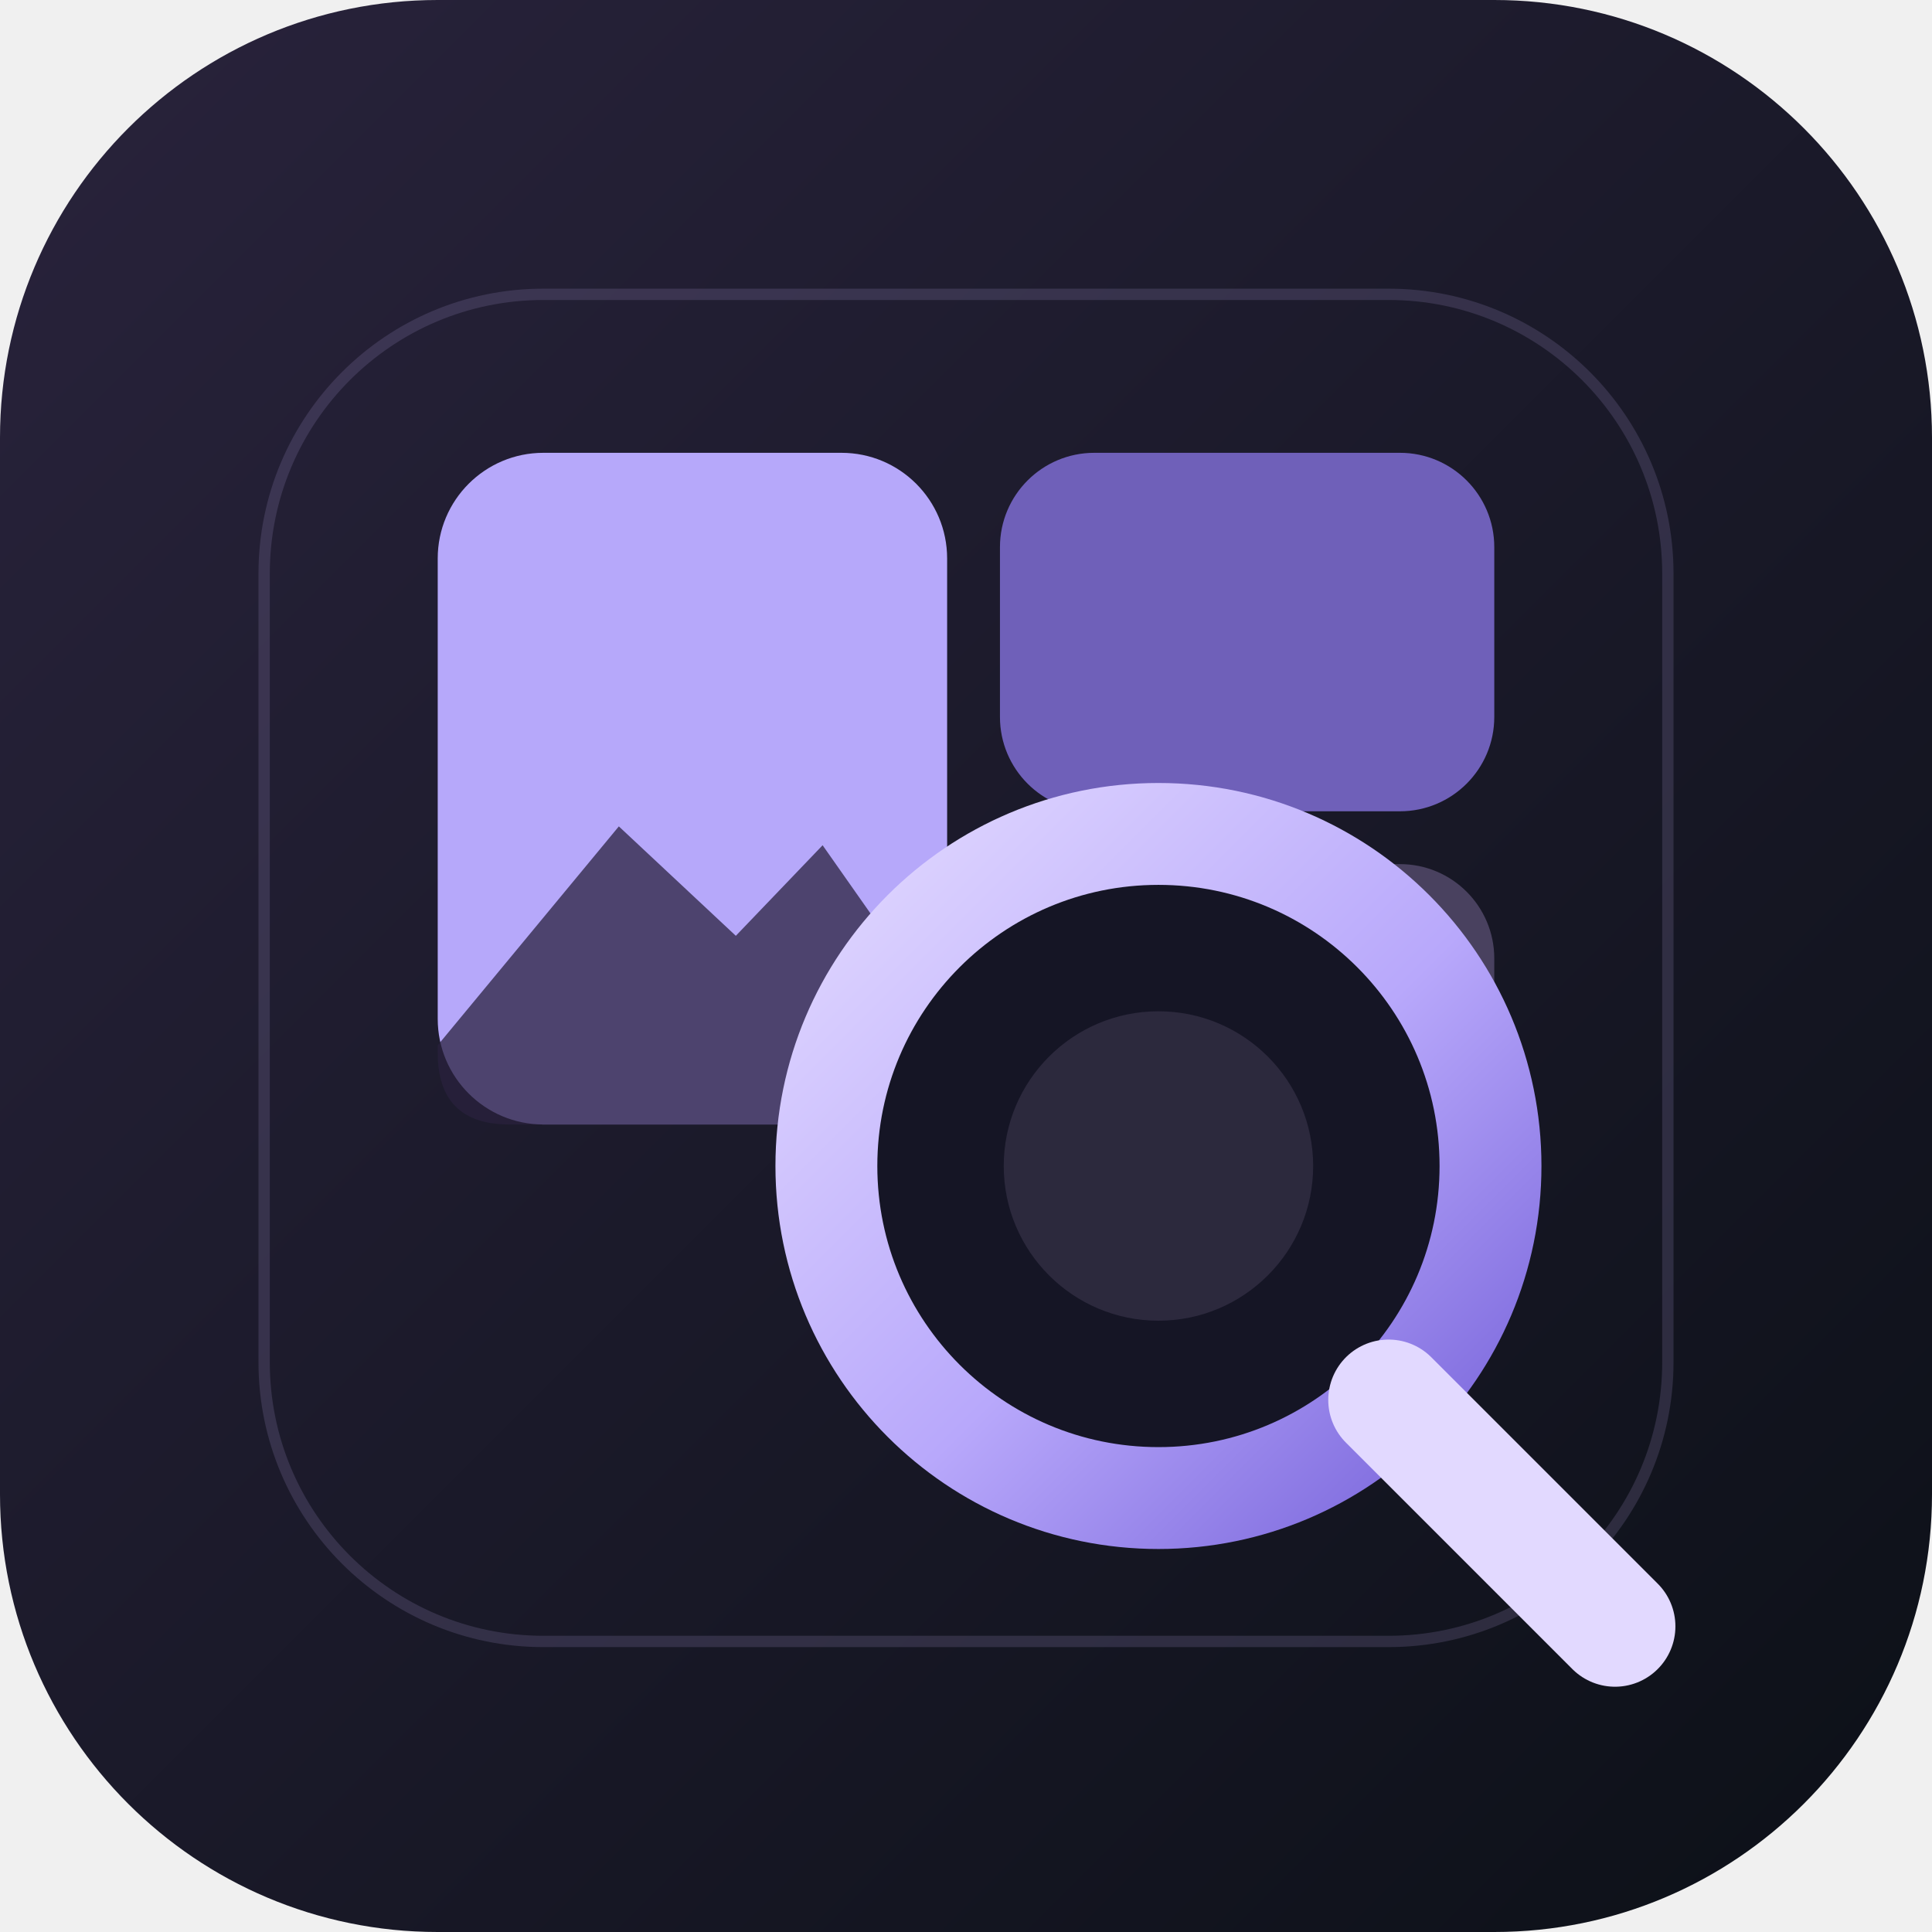
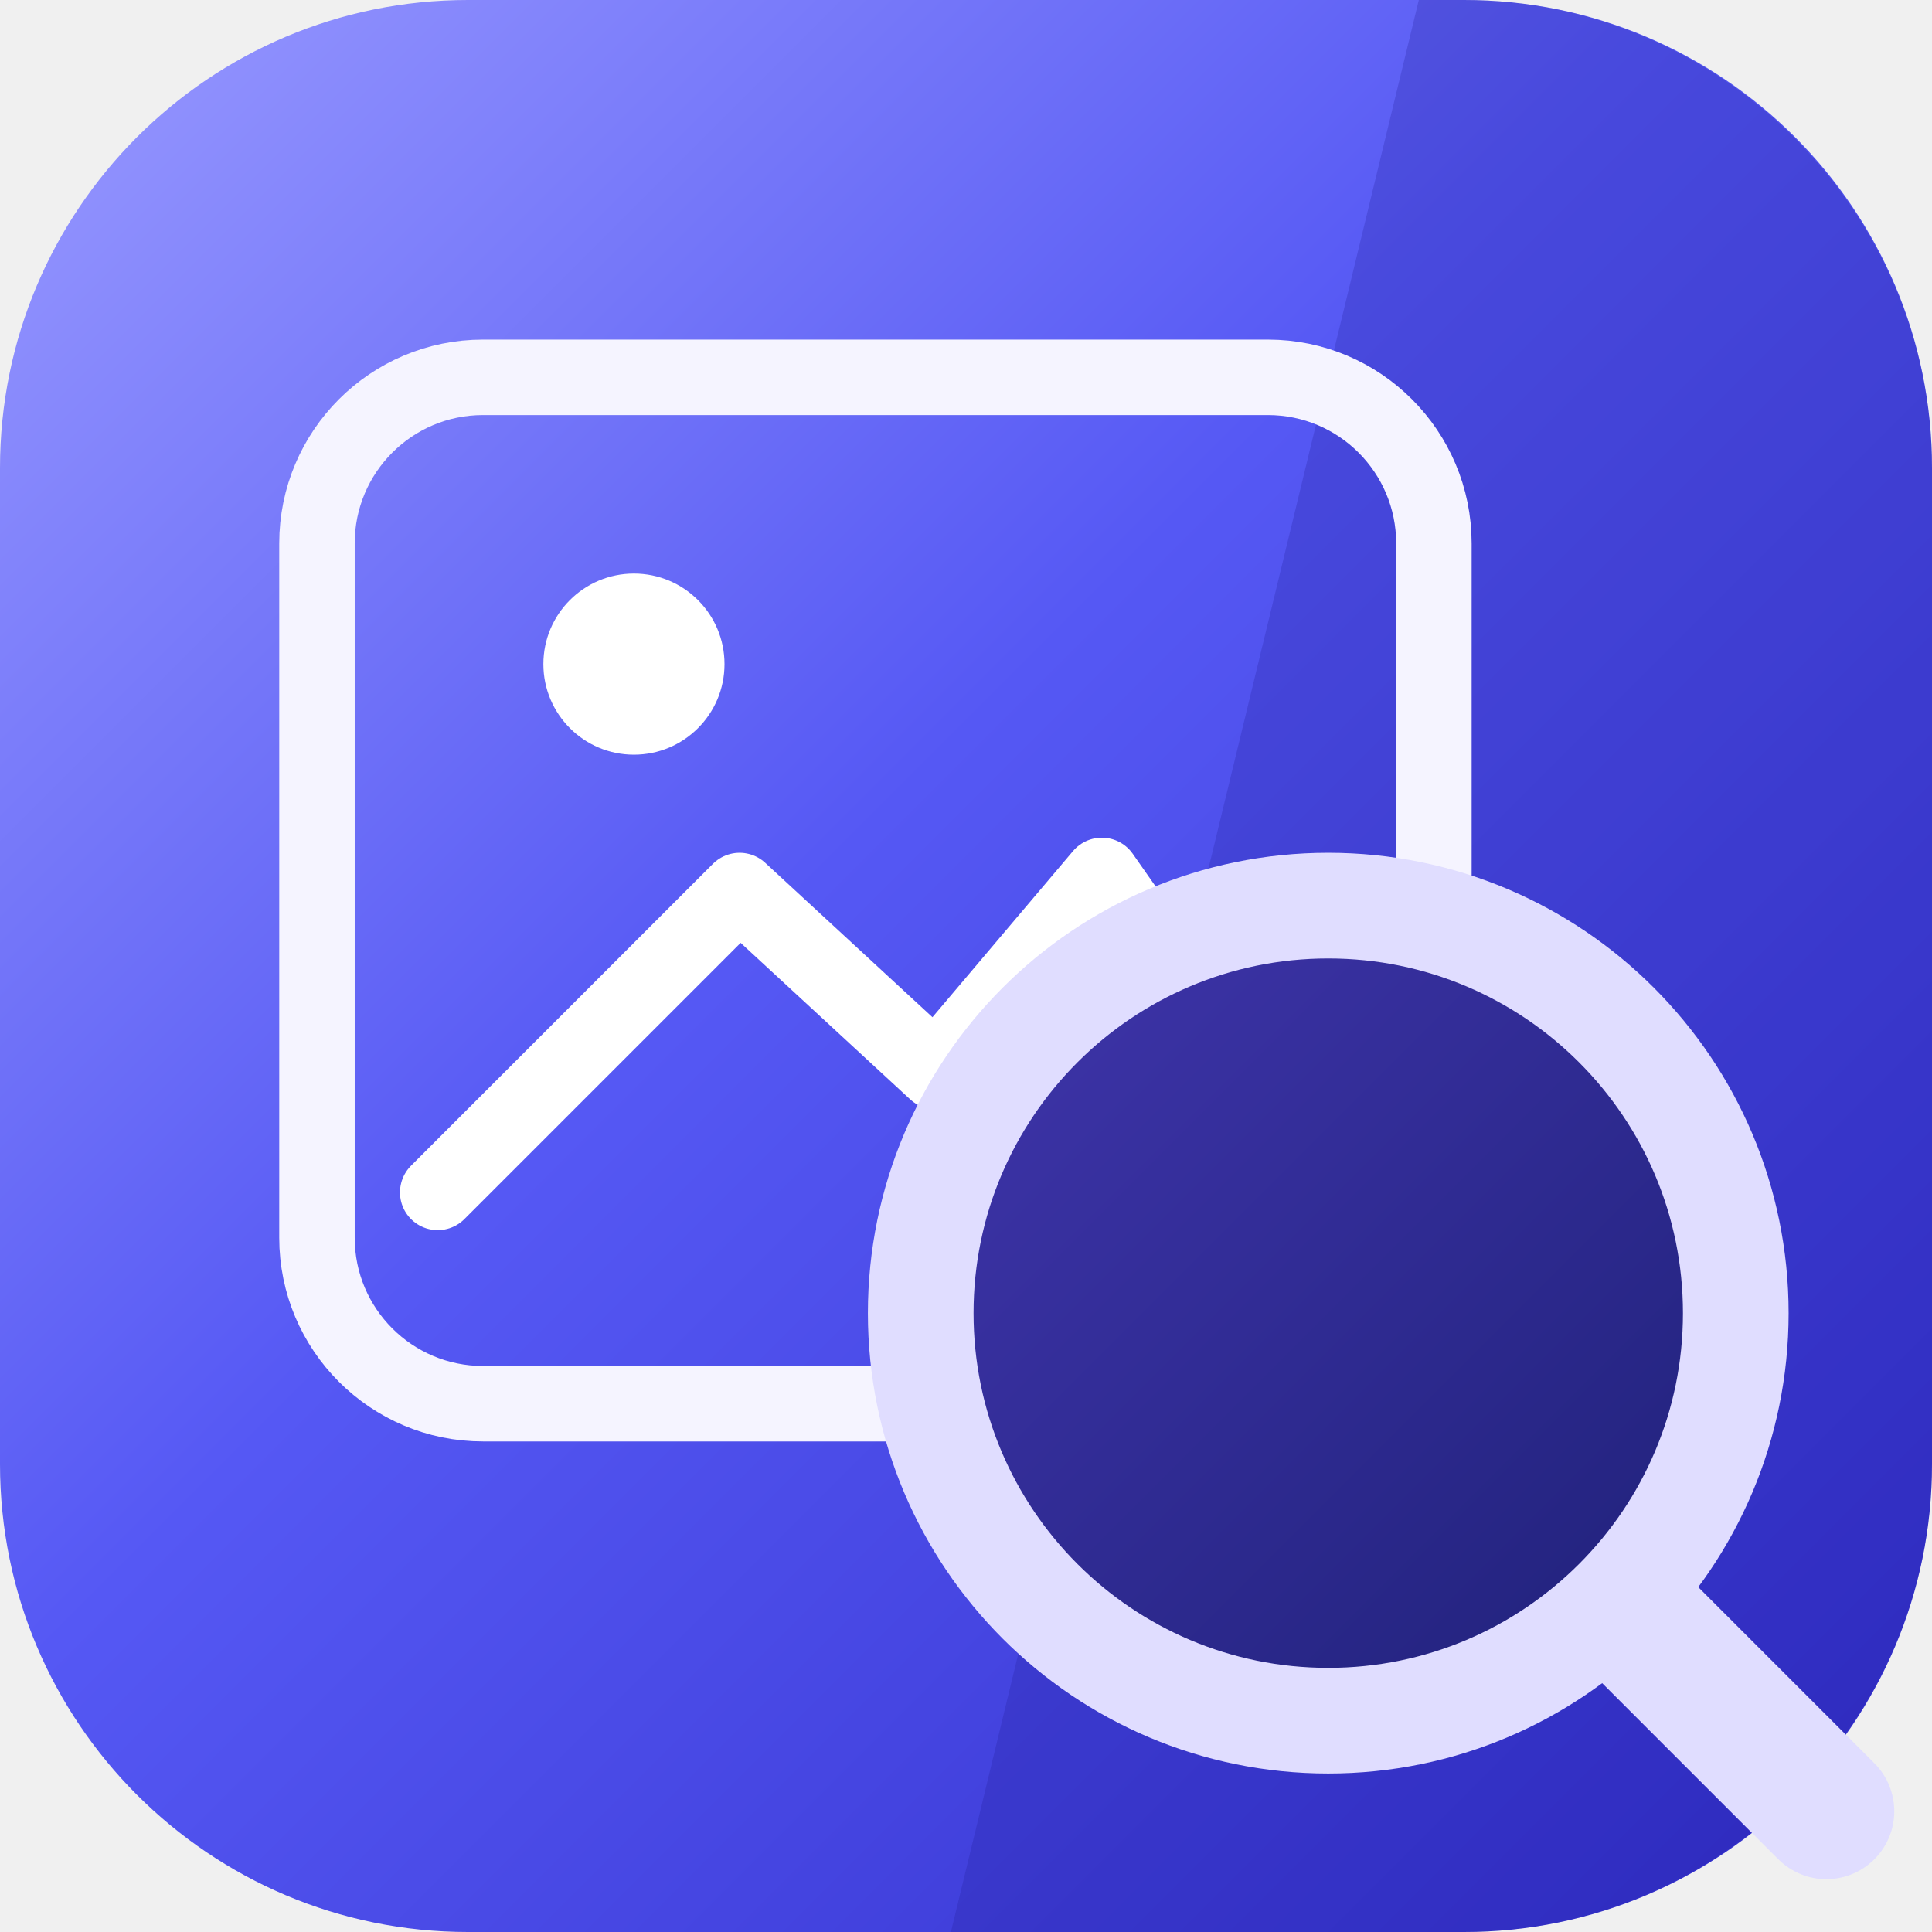
- <svg xmlns="http://www.w3.org/2000/svg" viewBox="0 0 512 512">
+ <svg xmlns="http://www.w3.org/2000/svg" viewBox="0 0 128 128">
  <defs>
-     <linearGradient id="bg" x1="0" y1="0" x2="1" y2="1">
-       <stop stop-color="#29233c" />
-       <stop offset="1" stop-color="#0c1017" />
+     <linearGradient id="purple" x1="0" y1="0" x2="1" y2="1">
+       <stop stop-color="#9a9bff" />
+       <stop offset=".44" stop-color="#5558f4" />
+       <stop offset="1" stop-color="#302cc8" />
    </linearGradient>
-     <linearGradient id="accent" x1="0" y1="0" x2="1" y2="1">
-       <stop stop-color="#e1d8ff" />
-       <stop offset=".55" stop-color="#b8a8fb" />
-       <stop offset="1" stop-color="#7763da" />
+     <linearGradient id="lens" x1="0" y1="0" x2="1" y2="1">
+       <stop stop-color="#4136ae" />
+       <stop offset="1" stop-color="#1e2077" />
    </linearGradient>
  </defs>
-   <rect width="512" height="512" rx="116" fill="url(#bg)" />
-   <rect x="70" y="78" width="372" height="357" rx="74" fill="none" stroke="#a497cf" stroke-opacity=".19" stroke-width="3" />
-   <rect x="116" y="120" width="135" height="178" rx="28" fill="#b6a8fa" />
-   <rect x="265" y="120" width="131" height="95" rx="25" fill="#6f60b9" />
-   <rect x="265" y="229" width="131" height="98" rx="25" fill="#49415f" />
-   <path d="M116 277L164 219L195 248L218 224L251 271V282Q251 298 232 298H135Q116 298 116 279Z" fill="#28203d" opacity=".74" />
-   <circle cx="307" cy="309" r="88" fill="#151525" stroke="url(#accent)" stroke-width="27" />
-   <path d="M368 371L428 431" stroke="#e2d9ff" stroke-width="32" stroke-linecap="round" />
-   <circle cx="307" cy="309" r="41" fill="#48405b" opacity=".45" />
+   <rect width="128" height="128" rx="31" fill="url(#purple)" />
+   <path d="M94 0h3c17 0 31 14 31 31v66c0 17-14 31-31 31H63Z" fill="#211c96" opacity=".25" />
+   <rect x="21" y="25" width="74" height="68" rx="11" fill="none" stroke="#f5f4ff" stroke-width="5" />
+   <circle cx="42" cy="44" r="6" fill="#fff" />
+   <path d="M29 79 49 59 62 71 73 58 87 78" fill="none" stroke="#fff" stroke-width="5" stroke-linejoin="round" stroke-linecap="round" />
+   <circle cx="88" cy="87" r="27" fill="url(#lens)" stroke="#e0ddff" stroke-width="7" />
+   <path d="m108 107 13 13" stroke="#e0ddff" stroke-width="9" stroke-linecap="round" />
</svg>
